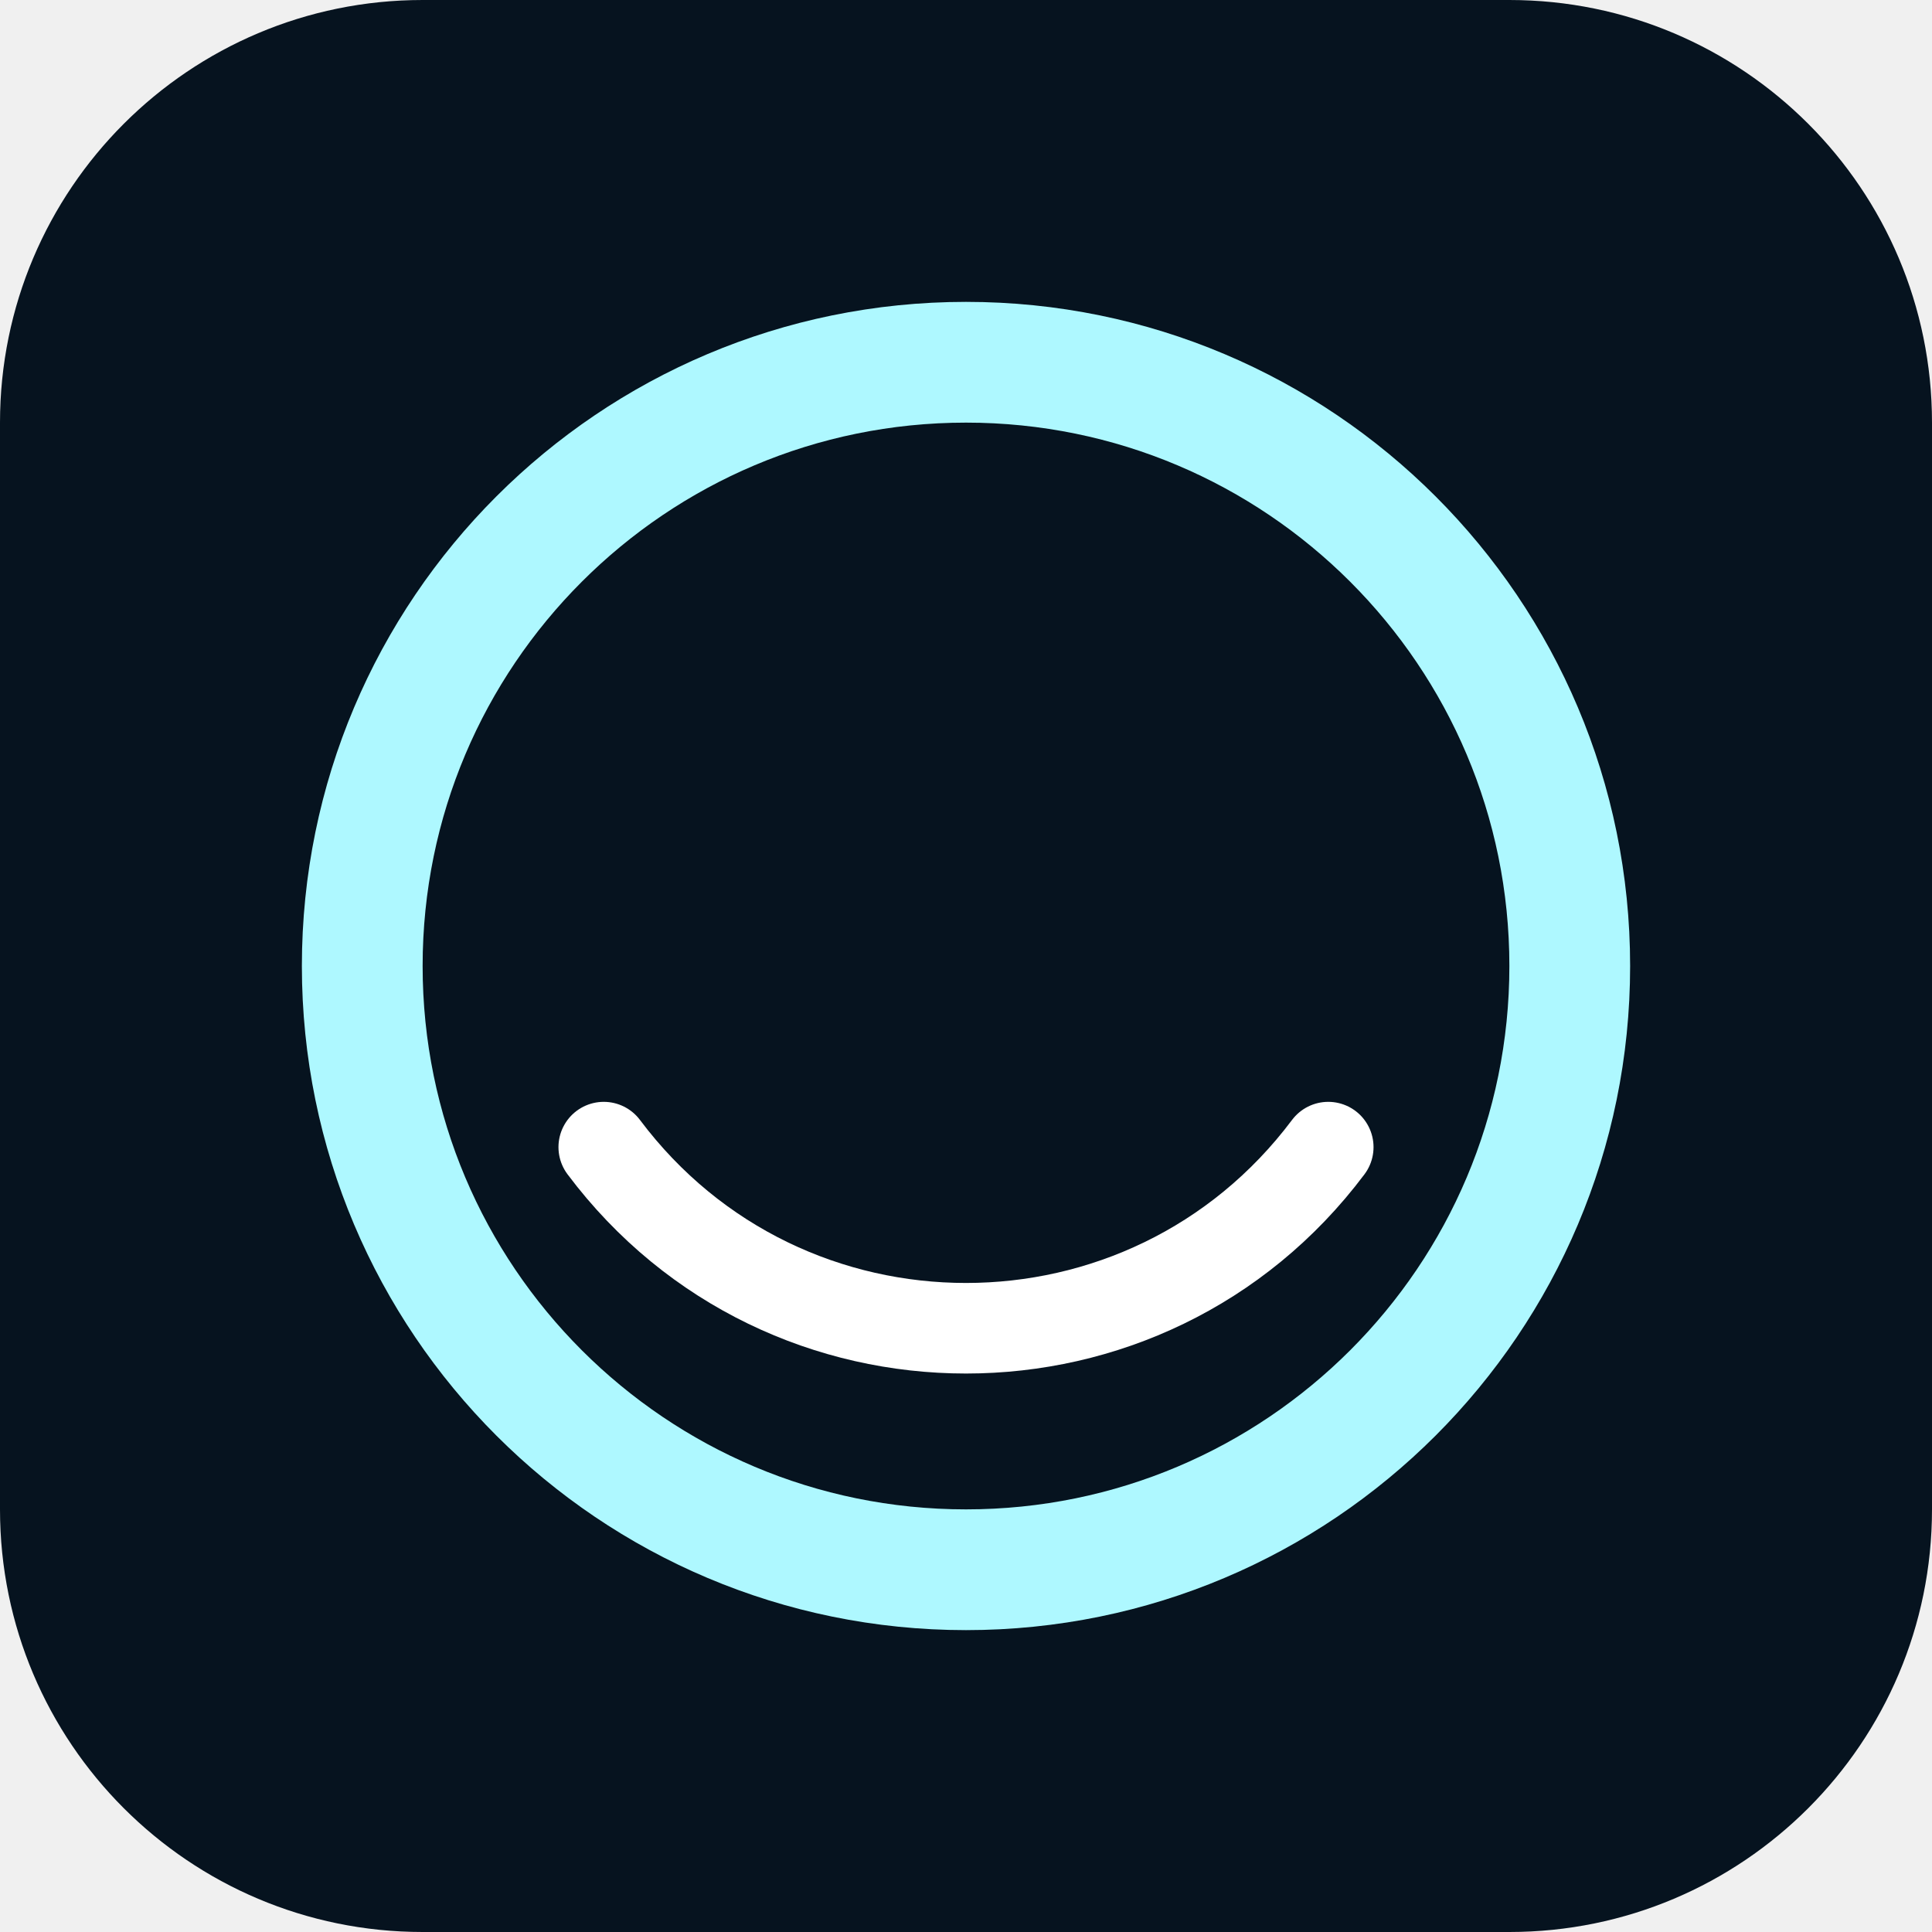
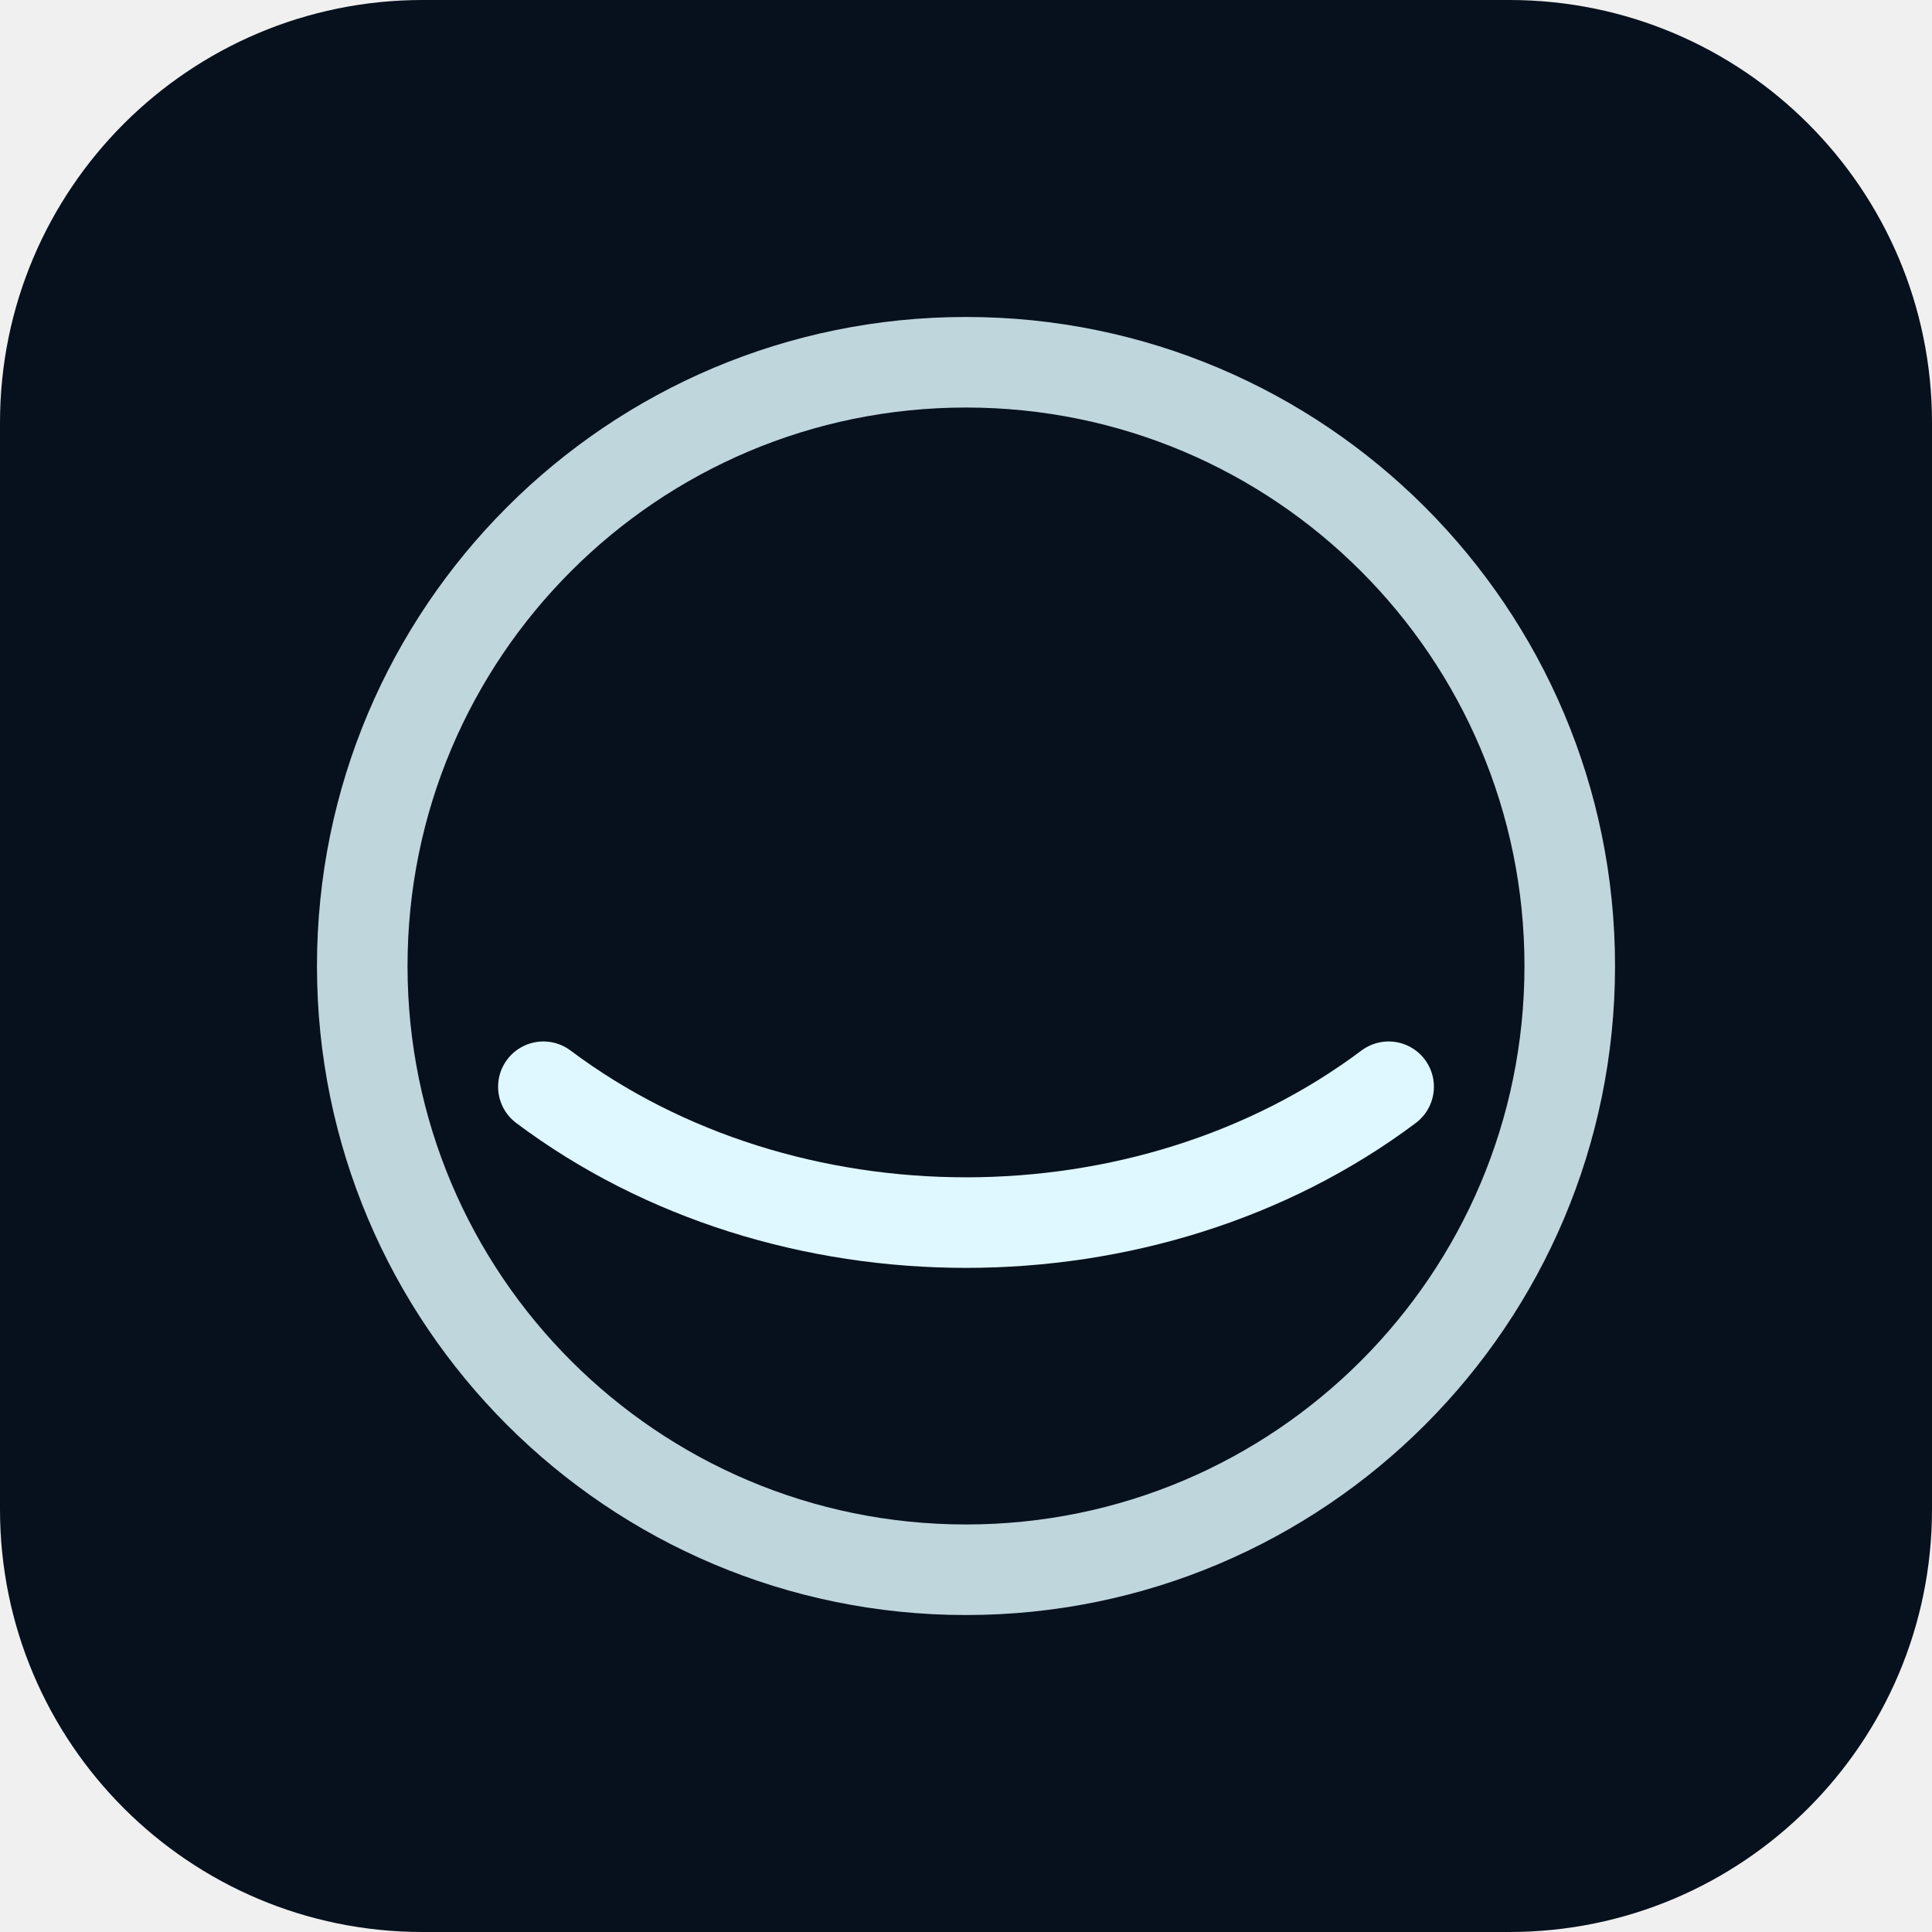
<svg xmlns="http://www.w3.org/2000/svg" viewBox="0 0 64 64">
-   <rect width="64" height="64" rx="14" fill="#06131f" />
-   <circle cx="32" cy="32" r="20" fill="none" stroke="#aef8ff" stroke-width="4" />
-   <path d="M20 38c6 8 18 8 24 0" fill="none" stroke="#fff" stroke-width="3" stroke-linecap="round" />
+   <rect width="64" height="64" rx="14" fill="#07111d" />
+   <circle cx="32" cy="32" r="20" fill="none" stroke="#dff8ff" stroke-width="3" opacity=".85" />
+   <path d="M18 36c8 6 20 6 28 0" fill="none" stroke="#dff8ff" stroke-width="3" stroke-linecap="round" />
</svg>
